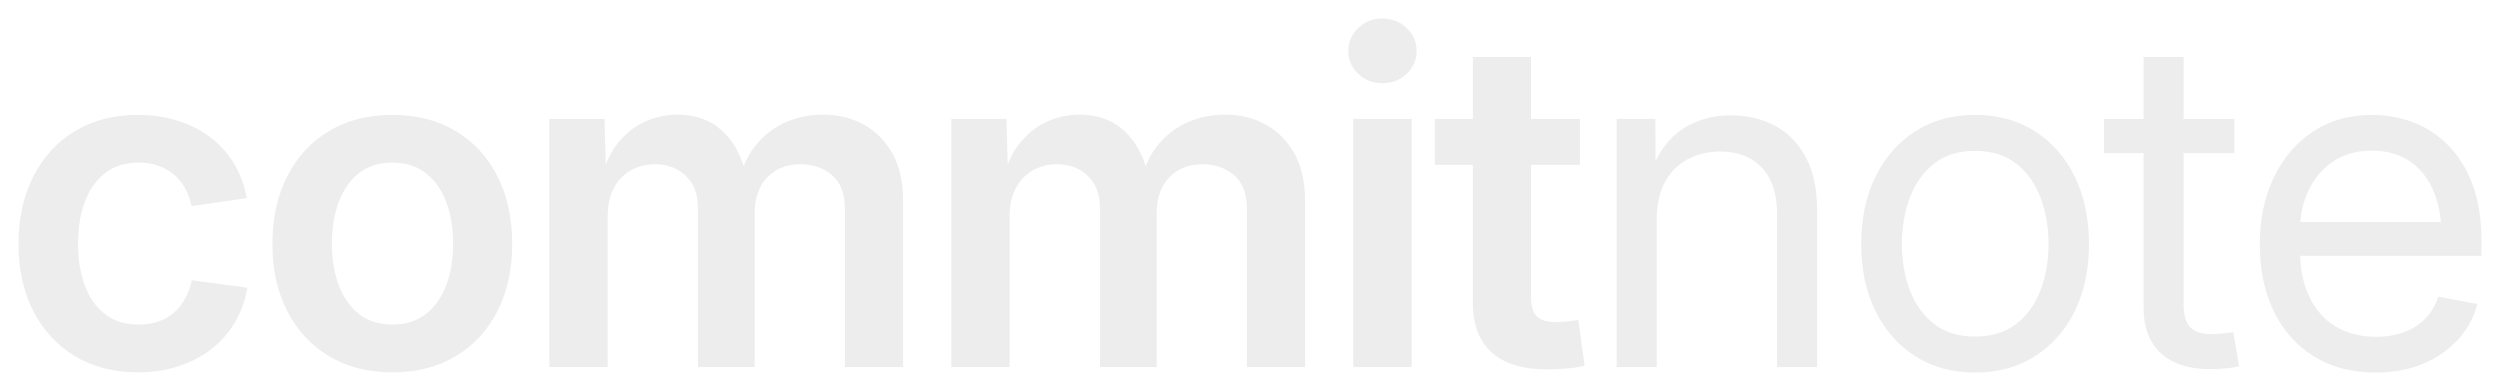
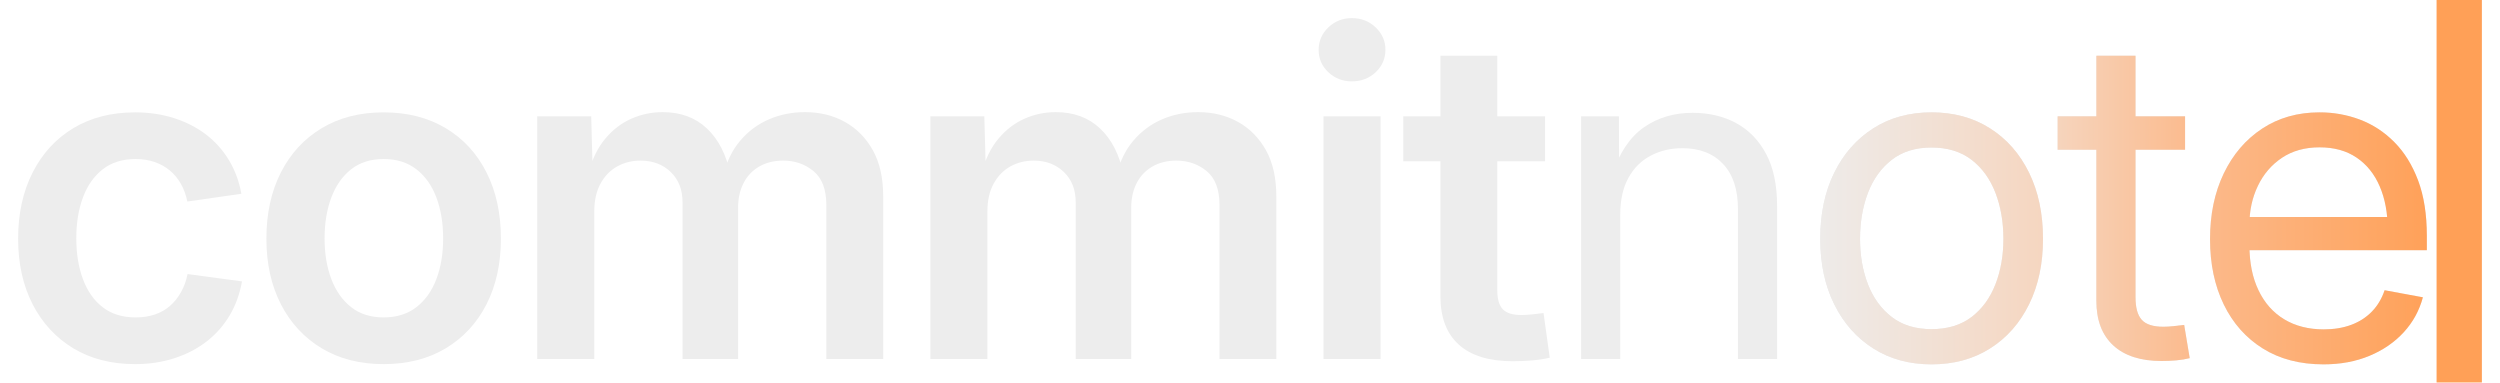
- <svg xmlns="http://www.w3.org/2000/svg" width="539.65" height="84.42" viewBox="0 0 539.65 84.42">
+ <svg xmlns="http://www.w3.org/2000/svg" width="551.8" height="84.42" viewBox="0 0 551.8 84.42">
+   <style>
+     .caret { animation: caret-blink 1600ms ease-in-out 650ms infinite; }
+     @keyframes caret-blink { 0% { opacity: 1; } 10% { opacity: 0; } 50% { opacity: 0; } 60% { opacity: 1; } 100% { opacity: 1; } }
+     @media (prefers-reduced-motion: reduce) { .caret { animation: none; } }
+   </style>
+   <defs>
+     <linearGradient id="caret-tail" gradientUnits="userSpaceOnUse" x1="397.22" y1="0" x2="537.8" y2="0">
+       <stop offset="0" stop-color="#ededed" />
+       <stop offset="0.399" stop-color="#f6d5be" />
+       <stop offset="0.612" stop-color="#fbbb8e" />
+       <stop offset="1" stop-color="#ffa057" />
+     </linearGradient>
+   </defs>
  <g fill="#ededed">
    <path d="M29.83 80.37Q21.97 80.37 16.18 76.88Q10.4 73.38 7.2 67.16Q4 60.93 4 52.68Q4 44.38 7.2 38.08Q10.4 31.78 16.18 28.29Q21.97 24.8 29.83 24.8Q34.42 24.8 38.4 26.07Q42.38 27.34 45.46 29.68Q48.53 32.03 50.53 35.35Q52.54 38.67 53.27 42.77L41.35 44.48Q40.91 42.33 39.94 40.6Q38.96 38.86 37.5 37.64Q36.03 36.42 34.13 35.76Q32.22 35.1 29.93 35.1Q25.58 35.1 22.68 37.37Q19.77 39.64 18.31 43.58Q16.84 47.51 16.84 52.63Q16.84 57.66 18.31 61.62Q19.77 65.57 22.68 67.82Q25.58 70.06 29.93 70.06Q32.27 70.06 34.2 69.41Q36.13 68.75 37.54 67.5Q38.96 66.26 39.96 64.47Q40.96 62.69 41.4 60.49L53.41 62.11Q52.68 66.26 50.68 69.63Q48.68 72.99 45.58 75.39Q42.48 77.78 38.47 79.07Q34.47 80.37 29.83 80.37Z" />
    <path d="M84.68 80.37Q76.82 80.37 71.01 76.88Q65.2 73.38 62 67.16Q58.8 60.93 58.8 52.68Q58.8 44.33 62 38.06Q65.2 31.78 71.01 28.29Q76.82 24.8 84.68 24.8Q92.54 24.8 98.38 28.29Q104.21 31.78 107.38 38.06Q110.56 44.33 110.56 52.68Q110.56 60.93 107.38 67.16Q104.21 73.38 98.38 76.88Q92.54 80.37 84.68 80.37ZM84.68 70.06Q88.98 70.06 91.91 67.79Q94.84 65.52 96.32 61.59Q97.81 57.66 97.81 52.63Q97.81 47.55 96.32 43.6Q94.84 39.64 91.91 37.37Q88.98 35.1 84.68 35.1Q80.38 35.1 77.5 37.37Q74.62 39.64 73.13 43.6Q71.64 47.55 71.64 52.63Q71.64 57.66 73.13 61.59Q74.62 65.52 77.5 67.79Q80.38 70.06 84.68 70.06Z" />
    <path d="M118.57 79.24L118.57 25.68L130.49 25.68L130.83 38.18L129.9 38.18Q131.12 33.54 133.61 30.59Q136.1 27.63 139.37 26.19Q142.65 24.75 146.26 24.75Q152.22 24.75 156.05 28.37Q159.88 31.98 161.25 38.62L159.69 38.62Q160.76 34.13 163.4 31.03Q166.03 27.93 169.72 26.34Q173.41 24.75 177.66 24.75Q182.59 24.75 186.47 26.9Q190.35 29.05 192.65 33.15Q194.94 37.25 194.94 43.36L194.94 79.24L182.39 79.24L182.39 45.26Q182.39 40.13 179.58 37.79Q176.78 35.45 172.87 35.45Q169.84 35.45 167.57 36.76Q165.3 38.08 164.11 40.43Q162.91 42.77 162.91 45.85L162.91 79.24L150.65 79.24L150.65 44.67Q150.65 40.47 148.04 37.96Q145.43 35.45 141.38 35.45Q138.59 35.45 136.27 36.71Q133.95 37.98 132.56 40.5Q131.17 43.01 131.17 46.68L131.17 79.24Z" />
    <path d="M205.35 79.24L205.35 25.68L217.26 25.68L217.6 38.18L216.67 38.18Q217.9 33.54 220.39 30.59Q222.88 27.63 226.15 26.19Q229.42 24.75 233.03 24.75Q238.99 24.75 242.82 28.37Q246.66 31.98 248.02 38.62L246.46 38.62Q247.53 34.13 250.17 31.03Q252.81 27.93 256.49 26.34Q260.18 24.75 264.43 24.75Q269.36 24.75 273.24 26.9Q277.12 29.05 279.42 33.15Q281.71 37.25 281.71 43.36L281.71 79.24L269.17 79.24L269.17 45.26Q269.17 40.13 266.36 37.79Q263.55 35.45 259.64 35.45Q256.62 35.45 254.35 36.76Q252.08 38.08 250.88 40.43Q249.68 42.77 249.68 45.85L249.68 79.24L237.43 79.24L237.43 44.67Q237.43 40.47 234.81 37.96Q232.2 35.45 228.15 35.45Q225.37 35.45 223.05 36.71Q220.73 37.98 219.34 40.5Q217.94 43.01 217.94 46.68L217.94 79.24Z" />
    <path d="M292.12 79.24L292.12 25.68L304.72 25.68L304.72 79.24ZM298.37 17.96Q295.34 17.96 293.19 15.94Q291.05 13.91 291.05 11.03Q291.05 8.1 293.19 6.05Q295.34 4 298.37 4Q301.5 4 303.64 6.05Q305.79 8.1 305.79 10.98Q305.79 13.91 303.64 15.94Q301.5 17.96 298.37 17.96Z" />
    <path d="M341.03 25.68L341.03 35.59L309.73 35.59L309.73 25.68ZM317.93 12.3L330.48 12.3L330.48 64.06Q330.48 66.99 331.7 68.26Q332.92 69.53 335.81 69.53Q336.83 69.53 338.3 69.38Q339.76 69.23 340.69 69.09L342.06 78.95Q340.2 79.39 338.05 79.56Q335.9 79.73 333.9 79.73Q326.04 79.73 321.99 76.07Q317.93 72.41 317.93 65.38Z" />
    <path d="M357.62 47.36L357.62 79.24L348.98 79.24L348.98 25.68L357.33 25.68L357.37 38.67L355.76 38.67Q358.25 31.29 362.84 28.1Q367.43 24.9 373.59 24.9Q379.01 24.9 383.2 27.17Q387.4 29.44 389.82 33.98Q392.24 38.52 392.24 45.46L392.24 79.24L383.6 79.24L383.6 46.14Q383.6 39.69 380.32 36.2Q377.05 32.71 371.34 32.71Q367.48 32.71 364.36 34.35Q361.23 35.98 359.43 39.25Q357.62 42.53 357.62 47.36Z" />
    <path d="M426.32 80.42Q418.99 80.42 413.48 76.92Q407.96 73.43 404.86 67.18Q401.76 60.93 401.76 52.73Q401.76 44.38 404.86 38.11Q407.96 31.83 413.48 28.32Q418.99 24.8 426.32 24.8Q433.69 24.8 439.23 28.32Q444.77 31.83 447.85 38.11Q450.93 44.38 450.93 52.73Q450.93 60.93 447.85 67.18Q444.77 73.43 439.23 76.92Q433.69 80.42 426.32 80.42ZM426.32 72.65Q431.64 72.65 435.16 69.97Q438.67 67.28 440.43 62.76Q442.19 58.25 442.19 52.73Q442.19 47.12 440.43 42.55Q438.67 37.98 435.16 35.27Q431.64 32.56 426.32 32.56Q421.04 32.56 417.55 35.27Q414.06 37.98 412.3 42.55Q410.55 47.12 410.55 52.73Q410.55 58.25 412.3 62.76Q414.06 67.28 417.55 69.97Q421.04 72.65 426.32 72.65Z" />
    <path d="M482.29 25.68L482.29 33.05L454.16 33.05L454.16 25.68ZM462.71 12.3L471.35 12.3L471.35 65.62Q471.35 69.09 472.74 70.6Q474.13 72.12 477.5 72.12Q478.43 72.12 479.72 71.99Q481.02 71.87 482.09 71.72L483.31 79.05Q482 79.39 480.33 79.54Q478.67 79.68 477.11 79.68Q470.18 79.68 466.44 76.24Q462.71 72.8 462.71 66.4Z" />
    <path d="M512.85 80.42Q505.04 80.42 499.45 76.92Q493.86 73.43 490.83 67.21Q487.8 60.98 487.8 52.78Q487.8 44.58 490.83 38.28Q493.86 31.98 499.3 28.39Q504.75 24.8 511.97 24.8Q516.66 24.8 520.91 26.41Q525.16 28.02 528.48 31.37Q531.8 34.71 533.73 39.84Q535.65 44.97 535.65 52.05L535.65 55.22L493.27 55.22L493.27 47.9L530.92 47.9L527.01 50.58Q527.01 45.21 525.25 41.13Q523.5 37.06 520.15 34.79Q516.81 32.52 511.97 32.52Q507.14 32.52 503.67 34.83Q500.21 37.15 498.35 41.04Q496.49 44.92 496.49 49.61L496.49 54.1Q496.49 59.91 498.5 64.08Q500.5 68.26 504.18 70.48Q507.87 72.7 512.9 72.7Q516.27 72.7 518.96 71.7Q521.64 70.7 523.52 68.77Q525.4 66.84 526.33 64.06L534.78 65.62Q533.6 70.02 530.55 73.34Q527.5 76.66 522.98 78.54Q518.47 80.42 512.85 80.42Z" />
  </g>
+   <g class="caret">
+     <g fill="url(#caret-tail)">
+       <path d="M426.32 80.42Q418.99 80.42 413.48 76.92Q407.96 73.43 404.86 67.18Q401.76 60.93 401.76 52.73Q401.76 44.38 404.86 38.11Q407.96 31.83 413.48 28.32Q418.99 24.8 426.32 24.8Q433.69 24.8 439.23 28.32Q444.77 31.83 447.85 38.11Q450.93 44.38 450.93 52.73Q450.93 60.93 447.85 67.18Q444.77 73.43 439.23 76.92Q433.69 80.42 426.32 80.42ZM426.32 72.65Q431.64 72.65 435.16 69.97Q438.67 67.28 440.43 62.76Q442.19 58.25 442.19 52.73Q442.19 47.12 440.43 42.55Q438.67 37.98 435.16 35.27Q431.64 32.56 426.32 32.56Q421.04 32.56 417.55 35.27Q414.06 37.98 412.3 42.55Q410.55 47.12 410.55 52.73Q410.55 58.25 412.3 62.76Q414.06 67.28 417.55 69.97Q421.04 72.65 426.32 72.65Z" />
+       <path d="M482.29 25.68L482.29 33.05L454.16 33.05L454.16 25.68ZM462.71 12.3L471.35 12.3L471.35 65.62Q471.35 69.09 472.74 70.6Q474.13 72.12 477.5 72.12Q478.43 72.12 479.72 71.99Q481.02 71.87 482.09 71.72L483.31 79.05Q482 79.39 480.33 79.54Q478.67 79.68 477.11 79.68Q470.18 79.68 466.44 76.24Q462.71 72.8 462.71 66.4Z" />
+       <path d="M512.85 80.42Q505.04 80.42 499.45 76.92Q493.86 73.43 490.83 67.21Q487.8 60.98 487.8 52.78Q487.8 44.58 490.83 38.28Q493.86 31.98 499.3 28.39Q504.75 24.8 511.97 24.8Q516.66 24.8 520.91 26.41Q525.16 28.02 528.48 31.37Q531.8 34.71 533.73 39.84Q535.65 44.97 535.65 52.05L535.65 55.22L493.27 55.22L493.27 47.9L530.92 47.9L527.01 50.58Q527.01 45.21 525.25 41.13Q523.5 37.06 520.15 34.79Q516.81 32.52 511.97 32.52Q507.14 32.52 503.67 34.83Q500.21 37.15 498.35 41.04Q496.49 44.92 496.49 49.61L496.49 54.1Q496.49 59.91 498.5 64.08Q500.5 68.26 504.18 70.48Q507.87 72.7 512.9 72.7Q516.27 72.7 518.96 71.7Q521.64 70.7 523.52 68.77Q525.4 66.84 526.33 64.06L534.78 65.62Q533.6 70.02 530.55 73.34Q527.5 76.66 522.98 78.54Q518.47 80.42 512.85 80.42Z" />
+     </g>
+     <rect x="537.8" y="0" width="10" height="84.42" fill="#ffa057" />
+   </g>
</svg>
